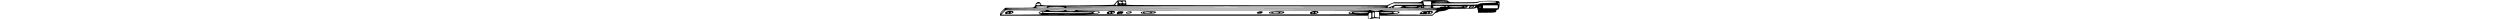
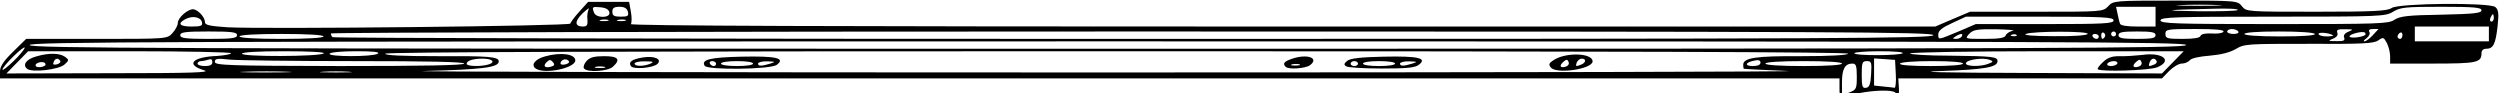
- <svg xmlns="http://www.w3.org/2000/svg" width="1350" height="10" viewBox="0 0 1350 50" fill="#000000">
+ <svg xmlns="http://www.w3.org/2000/svg" height="10" viewBox="0 0 1350 50" fill="#000000">
  <path d="M995.067 56.867C994.133 55.933 993.333 52.2 993.333 48.733V42.333H496.667H0V38.6C0 35.933 1.867 33 7.067 27.933L14.133 21H52.133C90.267 21 90.267 21 93.067 17.933C94.667 16.2 96 13.8 96 12.467C96 9.667 101.067 5.133 104.133 5C106.667 5 110.667 9.133 110.667 11.933C110.667 13.533 113.067 14.067 122.933 14.733C141.867 15.8 308 14.067 308 12.733C308 12.2 310.133 9.267 312.8 6.333L317.6 1H328.667H339.733L340.667 6.333C341.2 9.133 341.2 12.2 340.667 13C340.133 13.933 449.333 14.333 692.4 14.333H1045.07L1054.4 10.333L1063.87 6.333H1099.73C1135.2 6.333 1135.6 6.333 1138.4 3.4C1141.2 0.333 1141.73 0.333 1174.67 0.333C1207.87 0.333 1208.27 0.333 1210.67 3.4C1213.07 6.333 1213.33 6.333 1250.93 6.333C1282 6.333 1289.2 5.933 1291.47 4.333C1295.33 1.667 1344.4 1.267 1347.47 3.8C1349.2 5.267 1349.47 7.267 1348.67 14.333C1347.6 23.8 1346.4 26.333 1342.53 26.333C1340.93 26.333 1340 27.267 1340 28.733C1340 33.8 1337.6 34.333 1313.73 34.333H1290.67V30.467C1290.67 28.333 1289.87 25.133 1288.93 23.267C1287.2 20.067 1286.93 19.933 1284.27 21.8C1281.87 23.533 1275.6 23.8 1246.8 23.667C1213.73 23.667 1212 23.667 1207.33 26.467C1204.13 28.333 1199.33 29.533 1193.2 30.067C1187.87 30.467 1183.47 31.4 1182.53 32.467C1181.73 33.533 1179.73 34.333 1178.13 34.333C1176.53 34.333 1173.47 36.2 1171.33 38.333L1167.47 42.333H1096.27H1025.07L1025.33 46.067C1025.73 52.333 1025.47 53.133 1020.67 55.133C1013.87 57.933 997.067 59.133 995.067 56.867ZM1018.53 53.8C1021.07 53 1023.33 51.533 1023.73 50.733C1024.8 47.267 1000.53 49.267 996.8 53C992.667 57.133 1007.07 57.667 1018.53 53.8ZM1002.67 41.4C1002.67 35.533 1002.27 34.333 1000.27 34.333C996.267 34.333 994.667 37.267 994.667 44.467V51.4L998.667 49.933C1002.4 48.467 1002.67 47.933 1002.67 41.4ZM1010.4 39.933C1010.8 33.667 1010.53 33 1008.13 33C1005.6 33 1005.33 33.8 1005.33 40.467C1005.33 46.733 1005.73 47.8 1007.73 47.4C1009.47 47.133 1010.13 45.4 1010.4 39.933ZM1023.73 40.067L1023.33 32.333L1017.73 31.933L1012 31.533V38.867V46.2L1017.07 46.733C1019.73 47 1022.53 47.267 1023.07 47.4C1023.6 47.533 1024 44.2 1023.73 40.067ZM110.133 37.933C100 34.867 103.867 30.733 117.333 30.2C121.067 29.933 124.4 29.4 124.8 28.733C125.2 28.2 100.667 27.667 70.4 27.667H15.2L9.333 33.667L3.467 39.667L59.333 39.533C104.667 39.533 114.267 39.133 110.133 37.933ZM155.067 38.733C149.067 38.467 138.8 38.467 132.4 38.733C126 38.867 130.933 39.133 143.333 39.133C155.867 39.133 161.067 38.867 155.067 38.733ZM188.4 38.733C184.533 38.467 178.133 38.467 174.4 38.733C170.533 39 173.6 39.133 181.333 39.133C189.067 39.133 192.133 39 188.4 38.733ZM965.333 38.333C952.533 37.8 941.867 37.267 941.733 37.133C941.467 37.133 941.333 36.067 941.333 35C941.333 31.133 948.267 30.2 972.933 30.333C988 30.333 997.467 29.8 998 29C998.533 28.067 870.933 27.667 603.467 27.667C334.8 27.667 208 28.067 208 29C208 29.933 217.867 30.333 236.4 30.333C263.867 30.2 269.333 30.6 269.333 33.133C269.333 36.467 260.4 37.533 229.333 38.333C211.333 38.733 374.933 39.133 592.667 39.133C810.533 39.133 978.133 38.733 965.333 38.333ZM1173.33 33.667L1179.2 27.667H1105.73C1065.2 27.667 1031.87 28.2 1031.47 28.867C1031.07 29.4 1040.93 30.067 1053.47 30.067C1075.73 30.333 1078.67 30.6 1078.67 33C1078.67 36.333 1071.47 37.533 1048.67 38.333C1032.53 38.867 1048.13 39.267 1096 39.4L1167.47 39.667L1173.33 33.667ZM13.333 25.8C13.333 25 10.667 27.133 7.333 30.333C4 33.533 1.333 36.867 1.333 37.533C1.333 38.333 4 36.2 7.333 33C10.667 29.8 13.333 26.467 13.333 25.8ZM114.667 33.533C114.667 32.067 114 31.667 112.533 32.2C111.333 32.6 109.6 33 108.533 33C107.467 33 106.667 33.667 106.667 34.333C106.667 35.133 108.533 35.667 110.667 35.667C113.467 35.667 114.667 35 114.667 33.533ZM250.667 34.333C250.667 33.4 230.933 33 191.467 33C159.067 33 128.667 32.6 124.133 32.2C117.2 31.4 116 31.667 116 33.4C116 35.267 122.667 35.533 183.333 35.667C228.4 35.667 250.667 35.267 250.667 34.333ZM263.6 34.867C267.867 33.667 266 31.667 260.667 31.667C255.467 31.667 252 32.733 252 34.467C252 35.8 259.2 36.067 263.6 34.867ZM950.667 33.8C950.667 32.6 949.6 32.2 947.333 32.733C942.4 33.667 941.867 35.667 946.533 35.667C949.2 35.667 950.667 35 950.667 33.8ZM994.667 34.333C994.667 33.533 986.933 33 974 33C961.067 33 953.333 33.533 953.333 34.333C953.333 35.133 961.067 35.667 974 35.667C986.933 35.667 994.667 35.133 994.667 34.333ZM1060 34.333C1060 33.533 1053.6 33 1043.47 33C1033.73 33 1026.53 33.533 1026 34.333C1025.47 35.133 1031.33 35.667 1042.53 35.667C1053.33 35.667 1060 35.133 1060 34.333ZM1074 34.333C1076.4 33.4 1076.4 33.133 1074.53 32.333C1071.07 31 1062.27 32.067 1061.6 34.067C1061.07 35.933 1069.6 36.2 1074 34.333ZM174.8 28.867C176 28.2 167.867 27.667 153.733 27.667C138.667 27.667 130.667 28.2 130.667 29C130.667 30.733 172 30.6 174.8 28.867ZM204 29C205.333 28.067 201.733 27.667 192.4 27.667C184.8 27.667 178.4 28.2 178 29C176.933 30.733 201.333 30.733 204 29ZM1027.47 28.733C1028 28.067 1022.4 27.667 1014.93 27.667C1007.47 27.667 1001.33 28.2 1001.33 28.733C1001.33 30.2 1026 30.067 1027.47 28.733ZM1180.53 24.333C1181.2 22.6 1115.2 22.333 598.667 22.333C82.667 22.333 16 22.6 16 24.333C16 26.067 82.667 26.333 597.867 26.333C1113.2 26.333 1179.87 26.067 1180.53 24.333ZM1265.87 20.333C1265.33 19.133 1266.13 17.933 1268.13 17.133C1271.07 15.933 1270.8 15.8 1266.4 15.8C1262.53 15.667 1261.6 16.067 1262.13 17.667C1262.67 18.867 1261.87 20.067 1259.87 20.867C1256.93 22.067 1257.2 22.2 1261.6 22.2C1265.47 22.333 1266.4 21.933 1265.87 20.333ZM1281.33 19L1284.4 15.667H1281.47C1279.6 15.667 1278.8 16.2 1279.47 17.267C1280 18.067 1279.33 19.533 1278 20.6C1276.53 21.533 1276.13 22.333 1276.8 22.333C1277.6 22.333 1279.6 20.867 1281.33 19ZM1344 18.333V14.333H1324H1304V18.333V22.333H1324H1344V18.333ZM128 19C128 17.4 125.467 17 112.667 17C99.867 17 97.333 17.4 97.333 19C97.333 20.6 99.867 21 112.667 21C125.467 21 128 20.6 128 19ZM174.667 19.667C174.667 18.867 166.267 18.333 152 18.333C137.733 18.333 129.333 18.867 129.333 19.667C129.333 20.467 137.733 21 152 21C166.267 21 174.667 20.467 174.667 19.667ZM1044 19C1044 17.267 995.067 17 611.333 17C373.333 17 178.667 17.533 178.667 18.067C178.667 18.733 179.067 19.667 179.6 20.067C180 20.6 374.8 21 612.267 21C995.2 21 1044 20.733 1044 19ZM1057.6 17L1066.93 13H1104.13C1136.27 13 1141.33 12.733 1141.33 11C1141.33 9.267 1136 9 1101.47 9H1061.6L1054.13 12.467C1048.8 14.867 1046.67 16.6 1046.67 18.467C1046.67 21.667 1046.4 21.667 1057.6 17ZM1059.33 19.667C1060.4 17.933 1058.67 17.933 1056 19.667C1054.27 20.733 1054.27 21 1056.27 21C1057.47 21 1058.93 20.467 1059.33 19.667ZM1083.07 19.133C1083.47 18.067 1085.2 17 1086.93 16.6C1088.67 16.333 1084.53 15.933 1077.87 15.8C1067.33 15.667 1065.47 16.067 1063.33 18.333C1060.93 21 1061.07 21 1071.6 21C1079.73 21 1082.53 20.467 1083.07 19.133ZM1133.33 19.667C1133.33 19 1132.4 18.333 1131.2 18.333C1130.13 18.333 1129.6 19 1130 19.667C1130.4 20.467 1131.33 21 1132.13 21C1132.8 21 1133.33 20.467 1133.33 19.667ZM1136.67 19.8C1137.07 19.133 1136.8 18.2 1136 17.667C1135.33 17.267 1134.67 17.8 1134.67 18.867C1134.67 21.267 1135.47 21.667 1136.67 19.8ZM1164 19C1164 17.4 1162 17 1154 17C1146 17 1144 17.4 1144 19C1144 20.6 1146 21 1154 21C1162 21 1164 20.6 1164 19ZM1188.27 19.4C1188.67 18.333 1190.93 17.933 1194.27 18.067C1197.33 18.333 1200.13 17.933 1200.67 17.133C1201.2 16.067 1196.53 15.667 1185.47 15.667C1170.27 15.667 1169.33 15.8 1169.33 18.333C1169.33 20.733 1170.27 21 1178.53 21C1184.67 21 1188 20.467 1188.27 19.4ZM1277.2 18.867C1277.47 18.6 1277.47 18.067 1277.07 17.667C1276 16.467 1268 18.6 1268.8 19.8C1269.47 20.867 1275.73 20.067 1277.2 18.867ZM1297.33 18.867C1297.33 17.8 1296.8 17.267 1296 17.667C1295.33 18.067 1294.67 19 1294.67 19.8C1294.67 20.467 1295.33 21 1296 21C1296.8 21 1297.33 20.067 1297.33 18.867ZM1088.93 18.867C1088.53 18.467 1087.33 18.333 1086.4 18.733C1085.33 19.133 1085.73 19.533 1087.2 19.533C1088.67 19.667 1089.47 19.267 1088.93 18.867ZM1127.33 18.333C1128.4 16.733 1097.87 16.733 1094 18.333C1092.27 19 1097.87 19.533 1108.93 19.533C1119.33 19.667 1126.8 19.133 1127.33 18.333ZM1142.67 18.333C1142.67 17.667 1142.13 17 1141.33 17C1140.67 17 1140 17.667 1140 18.333C1140 19.133 1140.67 19.667 1141.33 19.667C1142.13 19.667 1142.67 19.133 1142.67 18.333ZM1250 18.333C1249.47 17.533 1241.6 17 1230.53 17C1219.07 17 1212 17.533 1212 18.333C1212 19.133 1219.33 19.667 1231.47 19.667C1244 19.667 1250.53 19.133 1250 18.333ZM1259.87 19.133C1258.27 17.8 1252 17.133 1252 18.333C1252 19 1253.87 19.667 1256.27 19.667C1258.53 19.667 1260.13 19.4 1259.87 19.133ZM1208.67 17C1208.27 16.333 1206.67 15.667 1205.2 15.667C1203.87 15.667 1202.67 16.333 1202.67 17C1202.67 17.8 1204.27 18.333 1206.13 18.333C1208 18.333 1209.2 17.8 1208.67 17ZM109.067 12.067C108.533 9.133 103.867 8.333 100.133 10.333C95.6 12.733 96.933 14.333 103.467 14.333C108.533 14.333 109.467 13.933 109.067 12.067ZM317.2 10.6C316.933 8.6 317.333 6.067 317.867 5C318.533 3.933 317.067 4.867 314.667 7.133C310.133 11.533 310.267 14.333 314.8 14.333C316.933 14.333 317.467 13.533 317.2 10.6ZM1164 9V3.667H1153.33H1142.67L1143.47 7.4C1143.87 9.4 1144.4 11.8 1144.8 12.733C1145.07 13.8 1148.27 14.333 1154.67 14.333H1164V9ZM1292.93 10.733C1295.87 8.733 1300.4 8.2 1318.27 7.933C1335.87 7.533 1340 7.133 1340 5.533C1340 4.067 1336.13 3.667 1318.4 3.667C1299.07 3.667 1296.13 3.933 1292.27 6.333C1288.13 8.867 1285.6 9 1227.33 9C1174.27 9 1166.67 9.267 1166.67 11C1166.67 12.733 1174.4 13 1228 13C1284.27 13 1289.73 12.867 1292.93 10.733ZM328.4 10.733C327.467 10.467 325.6 10.467 324.4 10.733C323.067 11.133 323.867 11.4 326 11.4C328.267 11.4 329.2 11.133 328.4 10.733ZM337.733 10.733C336.8 10.467 334.933 10.467 333.733 10.733C332.4 11.133 333.2 11.4 335.333 11.4C337.6 11.4 338.533 11.133 337.733 10.733ZM1346.67 9.667C1346.67 8.6 1346.4 7.667 1346.13 7.667C1345.87 7.667 1345.33 8.6 1344.8 9.667C1344.4 10.733 1344.67 11.667 1345.33 11.667C1346.13 11.667 1346.67 10.733 1346.67 9.667ZM329.067 6.733C328.8 5.133 327.2 4.2 324.267 3.933C319.733 3.533 319.6 3.667 320.8 6.867C322 9.933 329.733 9.8 329.067 6.733ZM339.067 6.333C338.533 4.467 337.2 3.667 334.533 3.667C331.6 3.667 330.667 4.333 330.667 6.333C330.667 8.467 331.6 9 335.2 9C339.067 9 339.6 8.6 339.067 6.333ZM1208.4 5.4C1208.8 4.733 1202.67 4.467 1194.93 4.733C1168.67 5.267 1165.87 5.8 1186.93 6.067C1198.4 6.2 1208.13 5.933 1208.4 5.4ZM1197.73 2.733C1192.4 2.467 1183.47 2.467 1177.73 2.733C1172 2.867 1176.4 3.133 1187.33 3.133C1198.4 3.133 1203.07 2.867 1197.73 2.733Z" fill="black" />
  <path d="M14.8 37.267C11.867 35.133 14.133 31.933 19.6 30.467C26.4 28.467 32.267 28.6 35.2 30.733C37.333 32.333 37.333 32.6 34.8 34.867C31.867 37.533 17.733 39.267 14.8 37.267ZM24.267 34.067C22.933 32.733 18.4 34.067 19.333 35.667C19.733 36.333 21.2 36.467 22.8 36.067C24.4 35.667 25.067 34.867 24.267 34.067ZM32.533 32.867C31.467 31.133 29.733 31.4 28.933 33.533C28.4 34.867 28.933 35.133 30.8 34.733C32.133 34.333 32.933 33.533 32.533 32.867Z" fill="black" />
  <path d="M289.467 37.133C286.4 35.267 288.8 31.933 294.267 30.467C302.667 28.067 310.667 29.133 310.667 32.6C310.667 36.733 294.4 40.2 289.467 37.133ZM298.533 33.533C297.467 32.2 296.667 32.067 295.333 33.4C293.067 35.533 294 36.867 297.333 36.067C299.467 35.533 299.733 34.867 298.533 33.533ZM306.933 32.733C305.467 31.267 302.667 32.333 302.667 34.333C302.667 34.867 303.867 35.133 305.467 34.733C307.2 34.2 307.733 33.533 306.933 32.733Z" fill="black" />
  <path d="M315.333 36.867C314.8 36.2 315.467 34.333 316.8 32.867C318.533 31 320.8 30.333 326.267 30.333C333.867 30.333 335.333 32.067 330.933 36.067C328.133 38.6 316.667 39.267 315.333 36.867ZM326.4 36.067C325.067 35.8 322.933 35.8 321.733 36.067C320.4 36.467 321.467 36.733 324 36.733C326.533 36.733 327.6 36.467 326.4 36.067Z" fill="black" />
  <path d="M837.467 36.467C836.133 34.867 836.4 34.067 838.933 32.467C845.6 28.067 860 28.6 860 33.133C860 37.267 840.533 40.2 837.467 36.467ZM847.067 33.533C846.533 32.067 845.867 31.933 844.533 33.133C841.867 35.267 842.267 36.867 845.2 36.067C846.8 35.667 847.467 34.6 847.067 33.533ZM853.867 34.867C856.533 33.8 856.667 31.667 854.133 31.667C853.067 31.667 852 32.6 851.467 33.667C850.667 35.933 850.933 36.067 853.867 34.867Z" fill="black" />
  <path d="M340.667 35.667C339.2 33.4 341.333 31.933 347.333 31C353.467 30.067 357.6 31.933 355.067 34.467C352.8 36.733 341.867 37.667 340.667 35.667ZM351.333 34.333C353.333 33.4 352.667 33.133 348.4 33.133C345.2 33 342.667 33.667 342.667 34.333C342.667 35.933 347.6 35.933 351.333 34.333Z" fill="black" />
  <path d="M380.533 35.533C378.533 32.2 383.2 31 400.4 30.6C419.333 30.2 424.267 31.4 419.467 35C416.267 37.533 382 37.933 380.533 35.533ZM386.667 34.333C386.667 33.667 385.733 33 384.533 33C383.467 33 382.933 33.667 383.333 34.333C383.733 35.133 384.667 35.667 385.467 35.667C386.133 35.667 386.667 35.133 386.667 34.333ZM406.667 34.333C406.667 33.533 402.933 33 398 33C393.067 33 389.333 33.533 389.333 34.333C389.333 35.133 393.067 35.667 398 35.667C402.933 35.667 406.667 35.133 406.667 34.333ZM416 34.333C418.933 33.4 418.8 33.267 414.4 33.133C411.6 33 409.333 33.667 409.333 34.333C409.333 35.8 411.2 35.8 416 34.333Z" fill="black" />
  <path d="M694.267 36.067C692.533 34.333 693.333 33.267 697.467 31.8C705.867 28.867 712.667 31.267 707.333 35.267C704.8 37 695.733 37.667 694.267 36.067ZM701.733 34.733C700.8 34.467 698.933 34.467 697.733 34.733C696.4 35.133 697.2 35.4 699.333 35.4C701.6 35.4 702.533 35.133 701.733 34.733Z" fill="black" />
  <path d="M726.933 35.8C725.6 35 725.733 34.333 727.467 32.867C729.067 31.533 734.533 30.867 747.2 30.6C766 30.2 770.933 31.4 766.133 35C764.133 36.6 759.467 37 746.133 37C736.533 37 727.867 36.467 726.933 35.8ZM733.333 34.333C733.333 33.667 732.4 33 731.333 33C730.267 33 729.333 33.667 729.333 34.333C729.333 35.133 730.267 35.667 731.333 35.667C732.4 35.667 733.333 35.133 733.333 34.333ZM753.333 34.333C753.333 33.533 749.6 33 744.667 33C739.733 33 736 33.533 736 34.333C736 35.133 739.733 35.667 744.667 35.667C749.6 35.667 753.333 35.133 753.333 34.333ZM762.667 34.333C765.6 33.4 765.467 33.267 761.067 33.133C758.267 33 756 33.667 756 34.333C756 35.8 757.867 35.8 762.667 34.333Z" fill="black" />
  <path d="M1132.8 37.4C1132.4 37 1133.73 35.267 1135.6 33.533C1138.27 31 1140.53 30.333 1144.53 30.333C1147.6 30.467 1153.07 30.067 1156.8 29.667C1167.87 28.067 1173.47 32.733 1164.93 36.333C1160.8 38.067 1134.27 38.867 1132.8 37.4ZM1156.4 33.533C1155.87 32.067 1155.2 31.933 1153.87 33.133C1151.2 35.267 1151.6 36.867 1154.53 36.067C1156.13 35.667 1156.8 34.6 1156.4 33.533ZM1143.33 34.333C1143.73 33.667 1142.93 33 1141.47 33C1140 33 1138.4 33.667 1138 34.333C1137.6 35.133 1138.4 35.667 1139.87 35.667C1141.33 35.667 1142.93 35.133 1143.33 34.333ZM1163.2 34.867C1164.4 34.467 1164.93 33.533 1164.53 32.867C1163.47 31 1161.73 31.4 1160.8 33.667C1160 35.933 1160.27 36.067 1163.2 34.867Z" fill="black" />
</svg>
